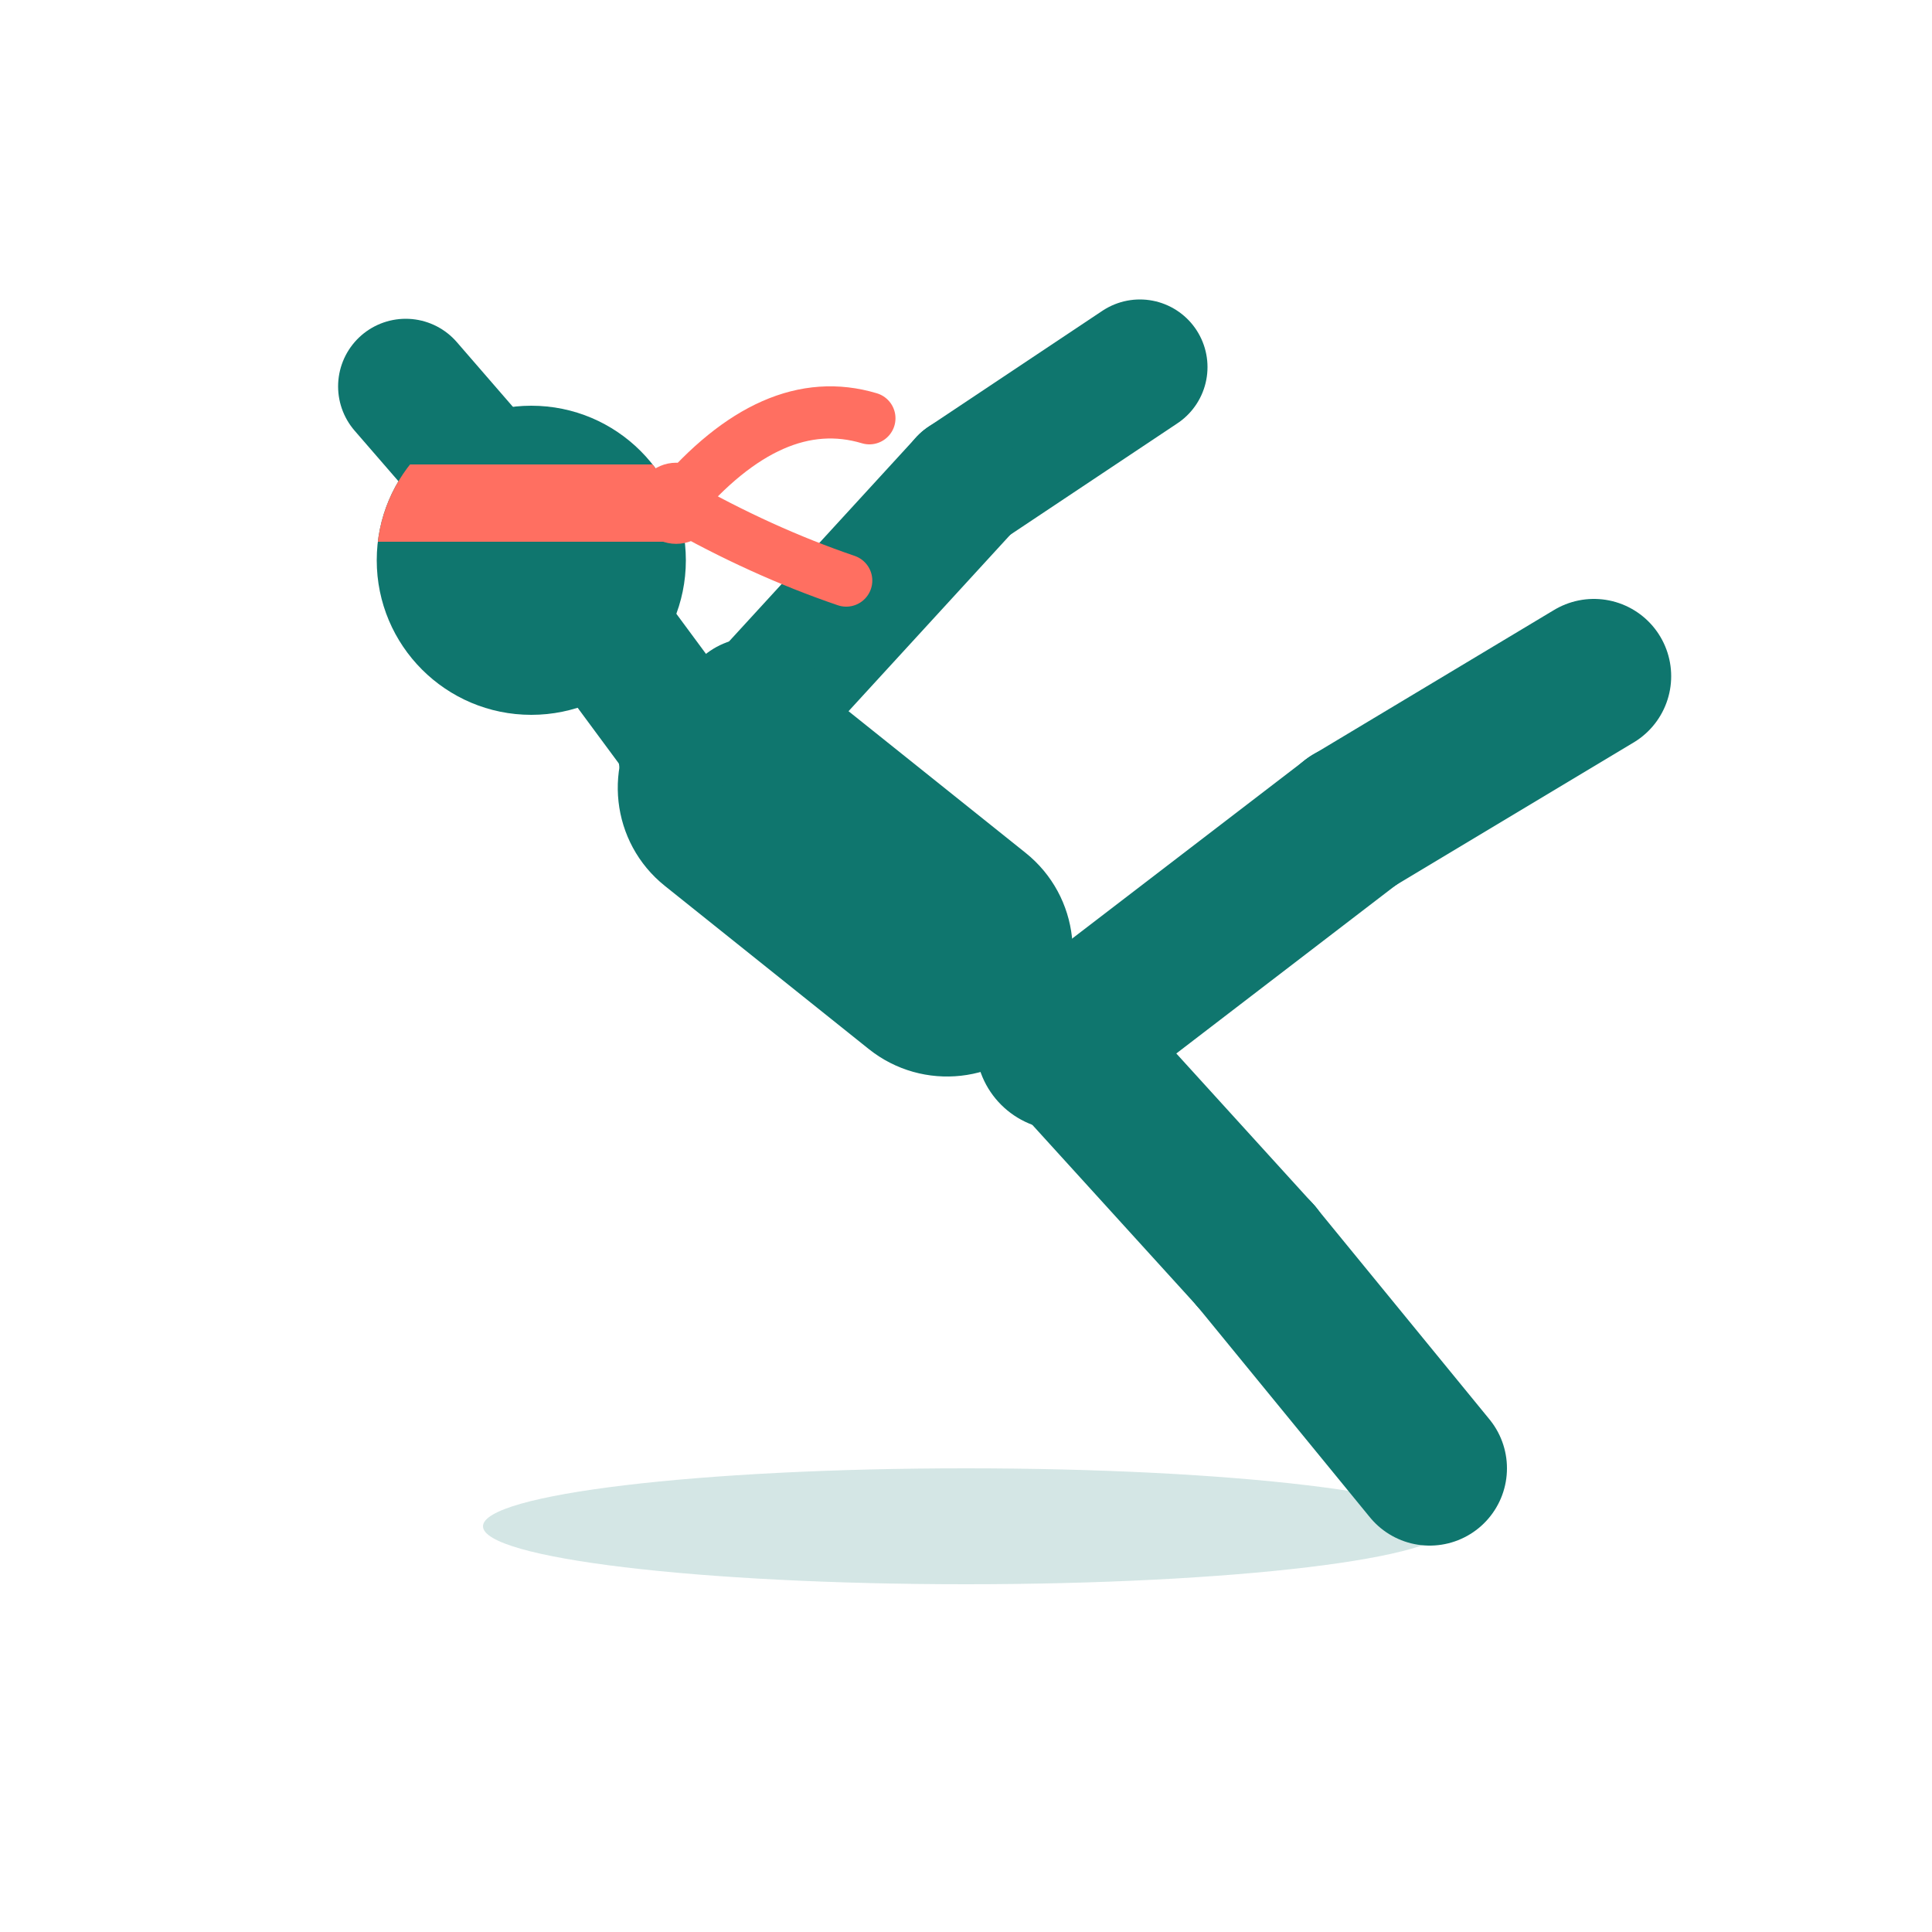
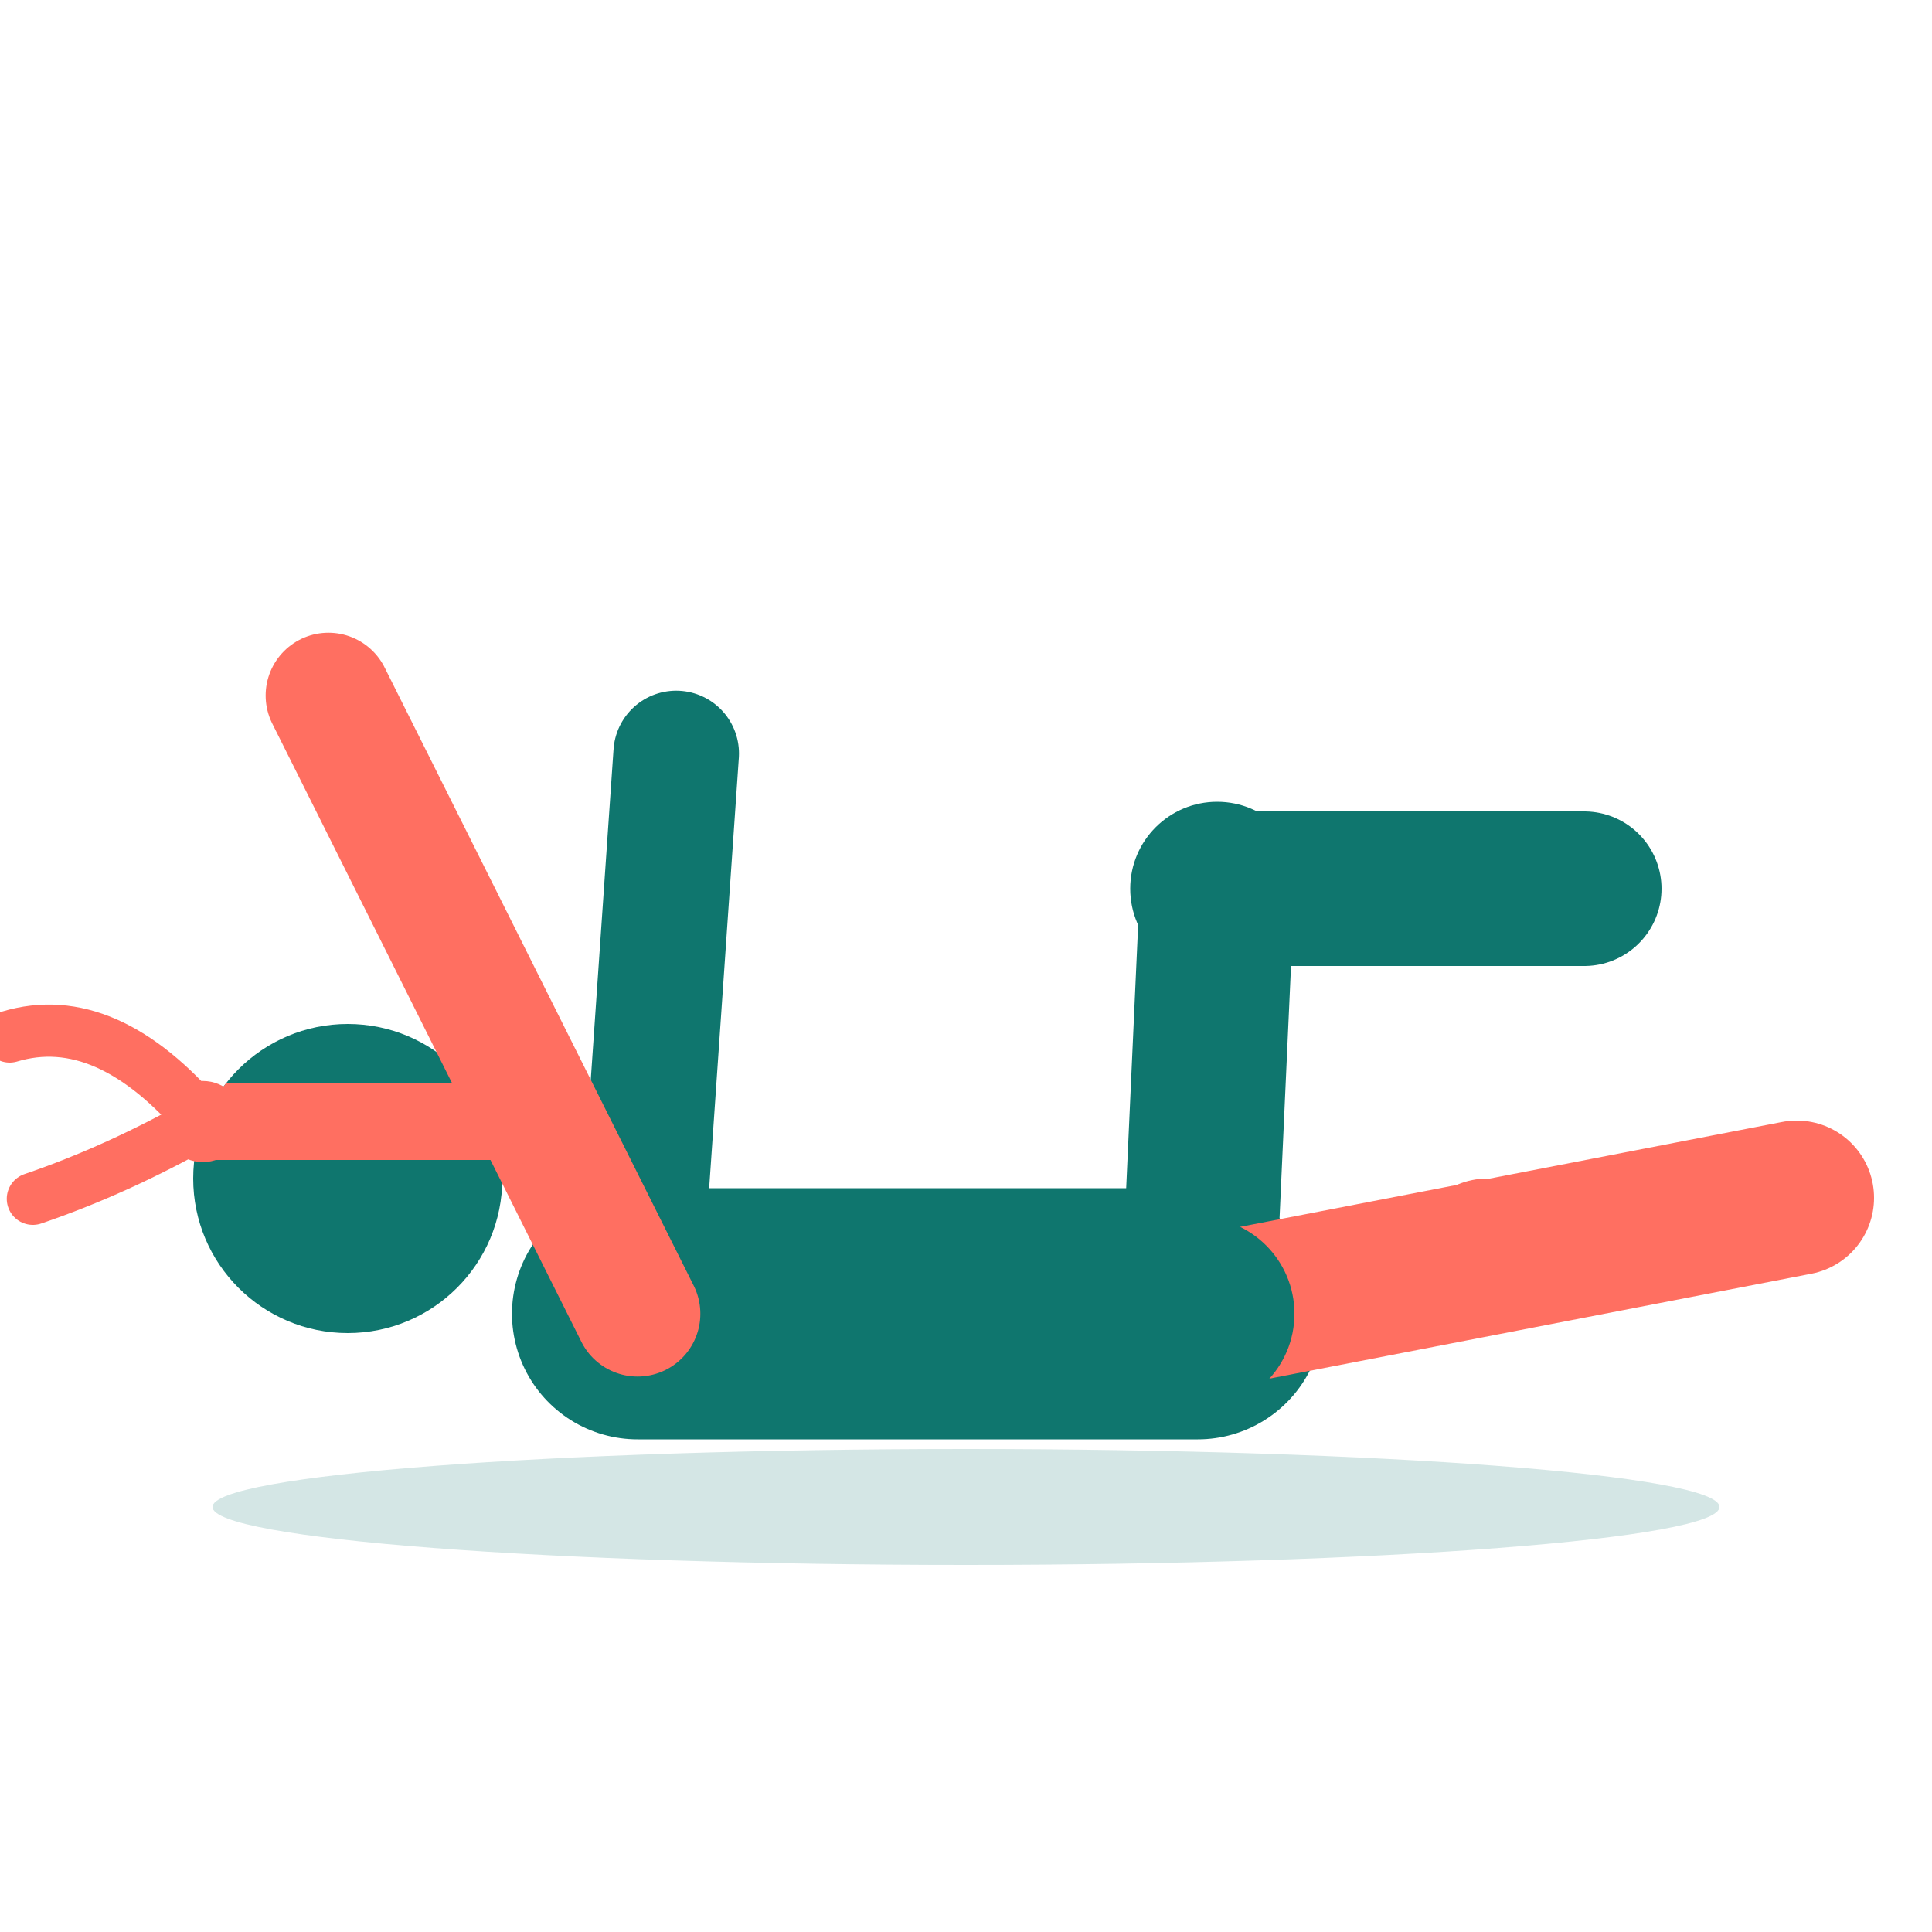
<svg xmlns="http://www.w3.org/2000/svg" viewBox="0 0 200 200" width="200" height="200">
-   <ellipse cx="100" cy="158" rx="50" ry="6" fill="#0F766E" opacity="0.18" />
-   <line x1="110" y1="108" x2="140" y2="85" stroke="#0F766E" stroke-width="16" stroke-linecap="round" />
-   <line x1="110" y1="108" x2="130" y2="130" stroke="#0F766E" stroke-width="16" stroke-linecap="round" />
-   <line x1="140" y1="85" x2="165" y2="70" stroke="#0F766E" stroke-width="16" stroke-linecap="round" />
-   <line x1="130" y1="130" x2="148" y2="152" stroke="#0F766E" stroke-width="16" stroke-linecap="round" />
-   <circle cx="140" cy="85" r="8" fill="#0F766E" />
-   <circle cx="130" cy="130" r="8" fill="#0F766E" />
-   <circle cx="165" cy="70" r="6" fill="#0F766E" />
-   <circle cx="148" cy="152" r="6" fill="#0F766E" />
-   <g transform="rotate(-51.34019 87.5 90)">
-     <rect x="74.5" y="63.491" width="26" height="53.018" rx="13" fill="#0F766E" />
-   </g>
-   <line x1="72" y1="78" x2="55" y2="55" stroke="#0F766E" stroke-width="14" stroke-linecap="round" />
-   <line x1="78" y1="74" x2="100" y2="50" stroke="#0F766E" stroke-width="14" stroke-linecap="round" />
-   <line x1="55" y1="55" x2="42" y2="40" stroke="#0F766E" stroke-width="14" stroke-linecap="round" />
-   <line x1="100" y1="50" x2="118" y2="38" stroke="#0F766E" stroke-width="14" stroke-linecap="round" />
-   <circle cx="55" cy="55" r="6" fill="#0F766E" />
-   <circle cx="100" cy="50" r="6" fill="#0F766E" />
-   <circle cx="42" cy="40" r="5.5" fill="#0F766E" />
-   <circle cx="118" cy="38" r="5.5" fill="#0F766E" />
-   <circle cx="72" cy="78" r="8" fill="#0F766E" />
-   <circle cx="78" cy="74" r="8" fill="#0F766E" />
-   <circle cx="110" cy="108" r="9" fill="#0F766E" />
-   <circle cx="55" cy="58" r="16" fill="#0F766E" />
+   <ellipse cx="100" cy="156" rx="78" ry="6" fill="#0F766E" opacity="0.18" />
+   <line x1="66" y1="136" x2="70" y2="78" stroke="#0F766E" stroke-width="13" stroke-linecap="round" />
+   <circle cx="70" cy="78" r="6" fill="#0F766E" />
+   <line x1="124" y1="136" x2="126" y2="92" stroke="#0F766E" stroke-width="16" stroke-linecap="round" />
+   <line x1="126" y1="92" x2="164" y2="92" stroke="#0F766E" stroke-width="16" stroke-linecap="round" />
+   <circle cx="126" cy="92" r="9" fill="#0F766E" />
+   <circle cx="164" cy="92" r="7" fill="#0F766E" />
+   <line x1="66" y1="136" x2="124" y2="136" stroke="#0F766E" stroke-width="26" stroke-linecap="round" />
+   <circle cx="36" cy="122" r="16" fill="#0F766E" />
+   <line x1="66" y1="136" x2="34" y2="72" stroke="#FF6F61" stroke-width="13" stroke-linecap="round" />
+   <circle cx="34" cy="72" r="6" fill="#FF6F61" />
+   <line x1="124" y1="136" x2="186" y2="124" stroke="#FF6F61" stroke-width="16" stroke-linecap="round" />
+   <circle cx="154" cy="130" r="8" fill="#FF6F61" />
+   <circle cx="186" cy="124" r="7" fill="#FF6F61" />
+   <circle cx="124" cy="136" r="10" fill="#0F766E" />
  <clipPath id="hb">
-     <circle cx="55.0" cy="58.0" r="16.0" />
+     <circle cx="36" cy="122" r="16" />
  </clipPath>
-   <rect x="38.0" y="48.08" width="34.0" height="8.0" fill="#FF6F61" clip-path="url(#hb)" />
-   <path d="M70.0,52.1 Q80.0,40.3 90.0,43.3" stroke="#FF6F61" stroke-width="5.4" stroke-linecap="round" fill="none" />
-   <path d="M70.0,52.1 Q78.8,57.1 87.6,60.1" stroke="#FF6F61" stroke-width="5.4" stroke-linecap="round" fill="none" />
-   <circle cx="70.0" cy="52.1" r="4.2" fill="#FF6F61" />
+   <rect x="19" y="112.08" width="34" height="8.0" fill="#FF6F61" clip-path="url(#hb)" />
+   <path d="M21.0,116.1 Q11.0,104.3 1.0,107.3" stroke="#FF6F61" stroke-width="5.4" stroke-linecap="round" fill="none" />
+   <path d="M21.0,116.1 Q12.2,121.1 3.4,124.1" stroke="#FF6F61" stroke-width="5.4" stroke-linecap="round" fill="none" />
+   <circle cx="21.0" cy="116.1" r="4.2" fill="#FF6F61" />
</svg>
